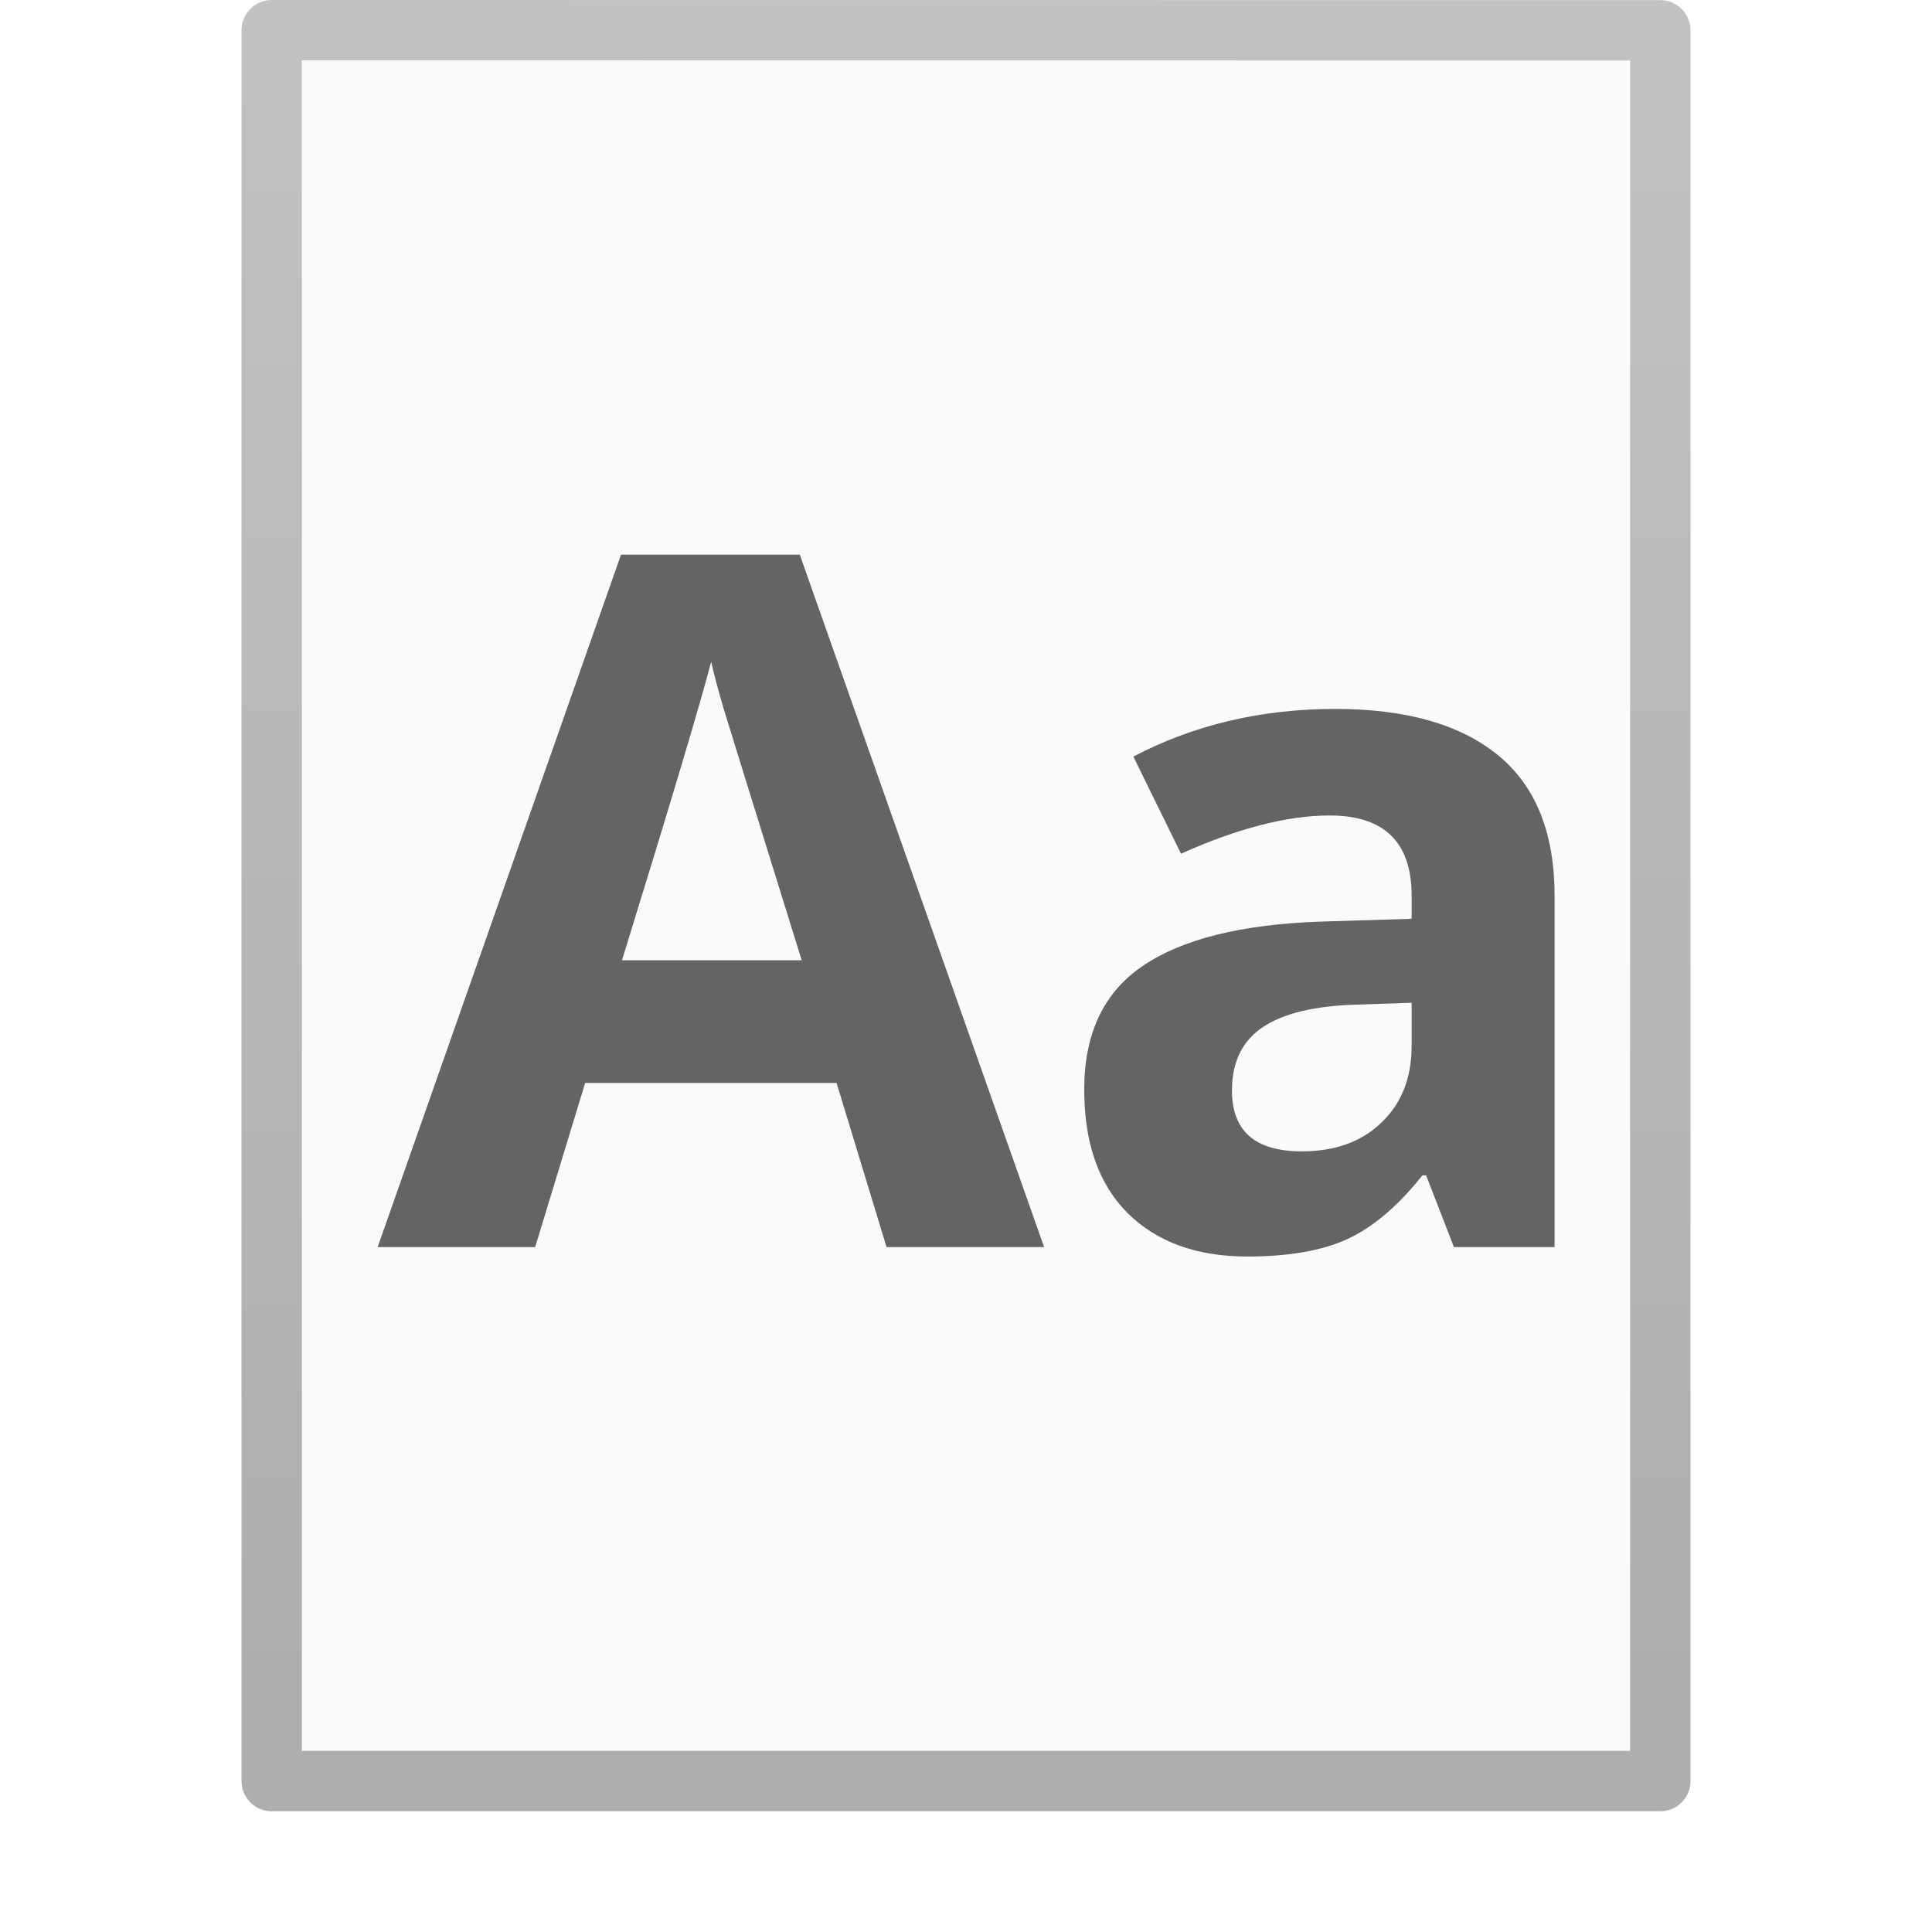
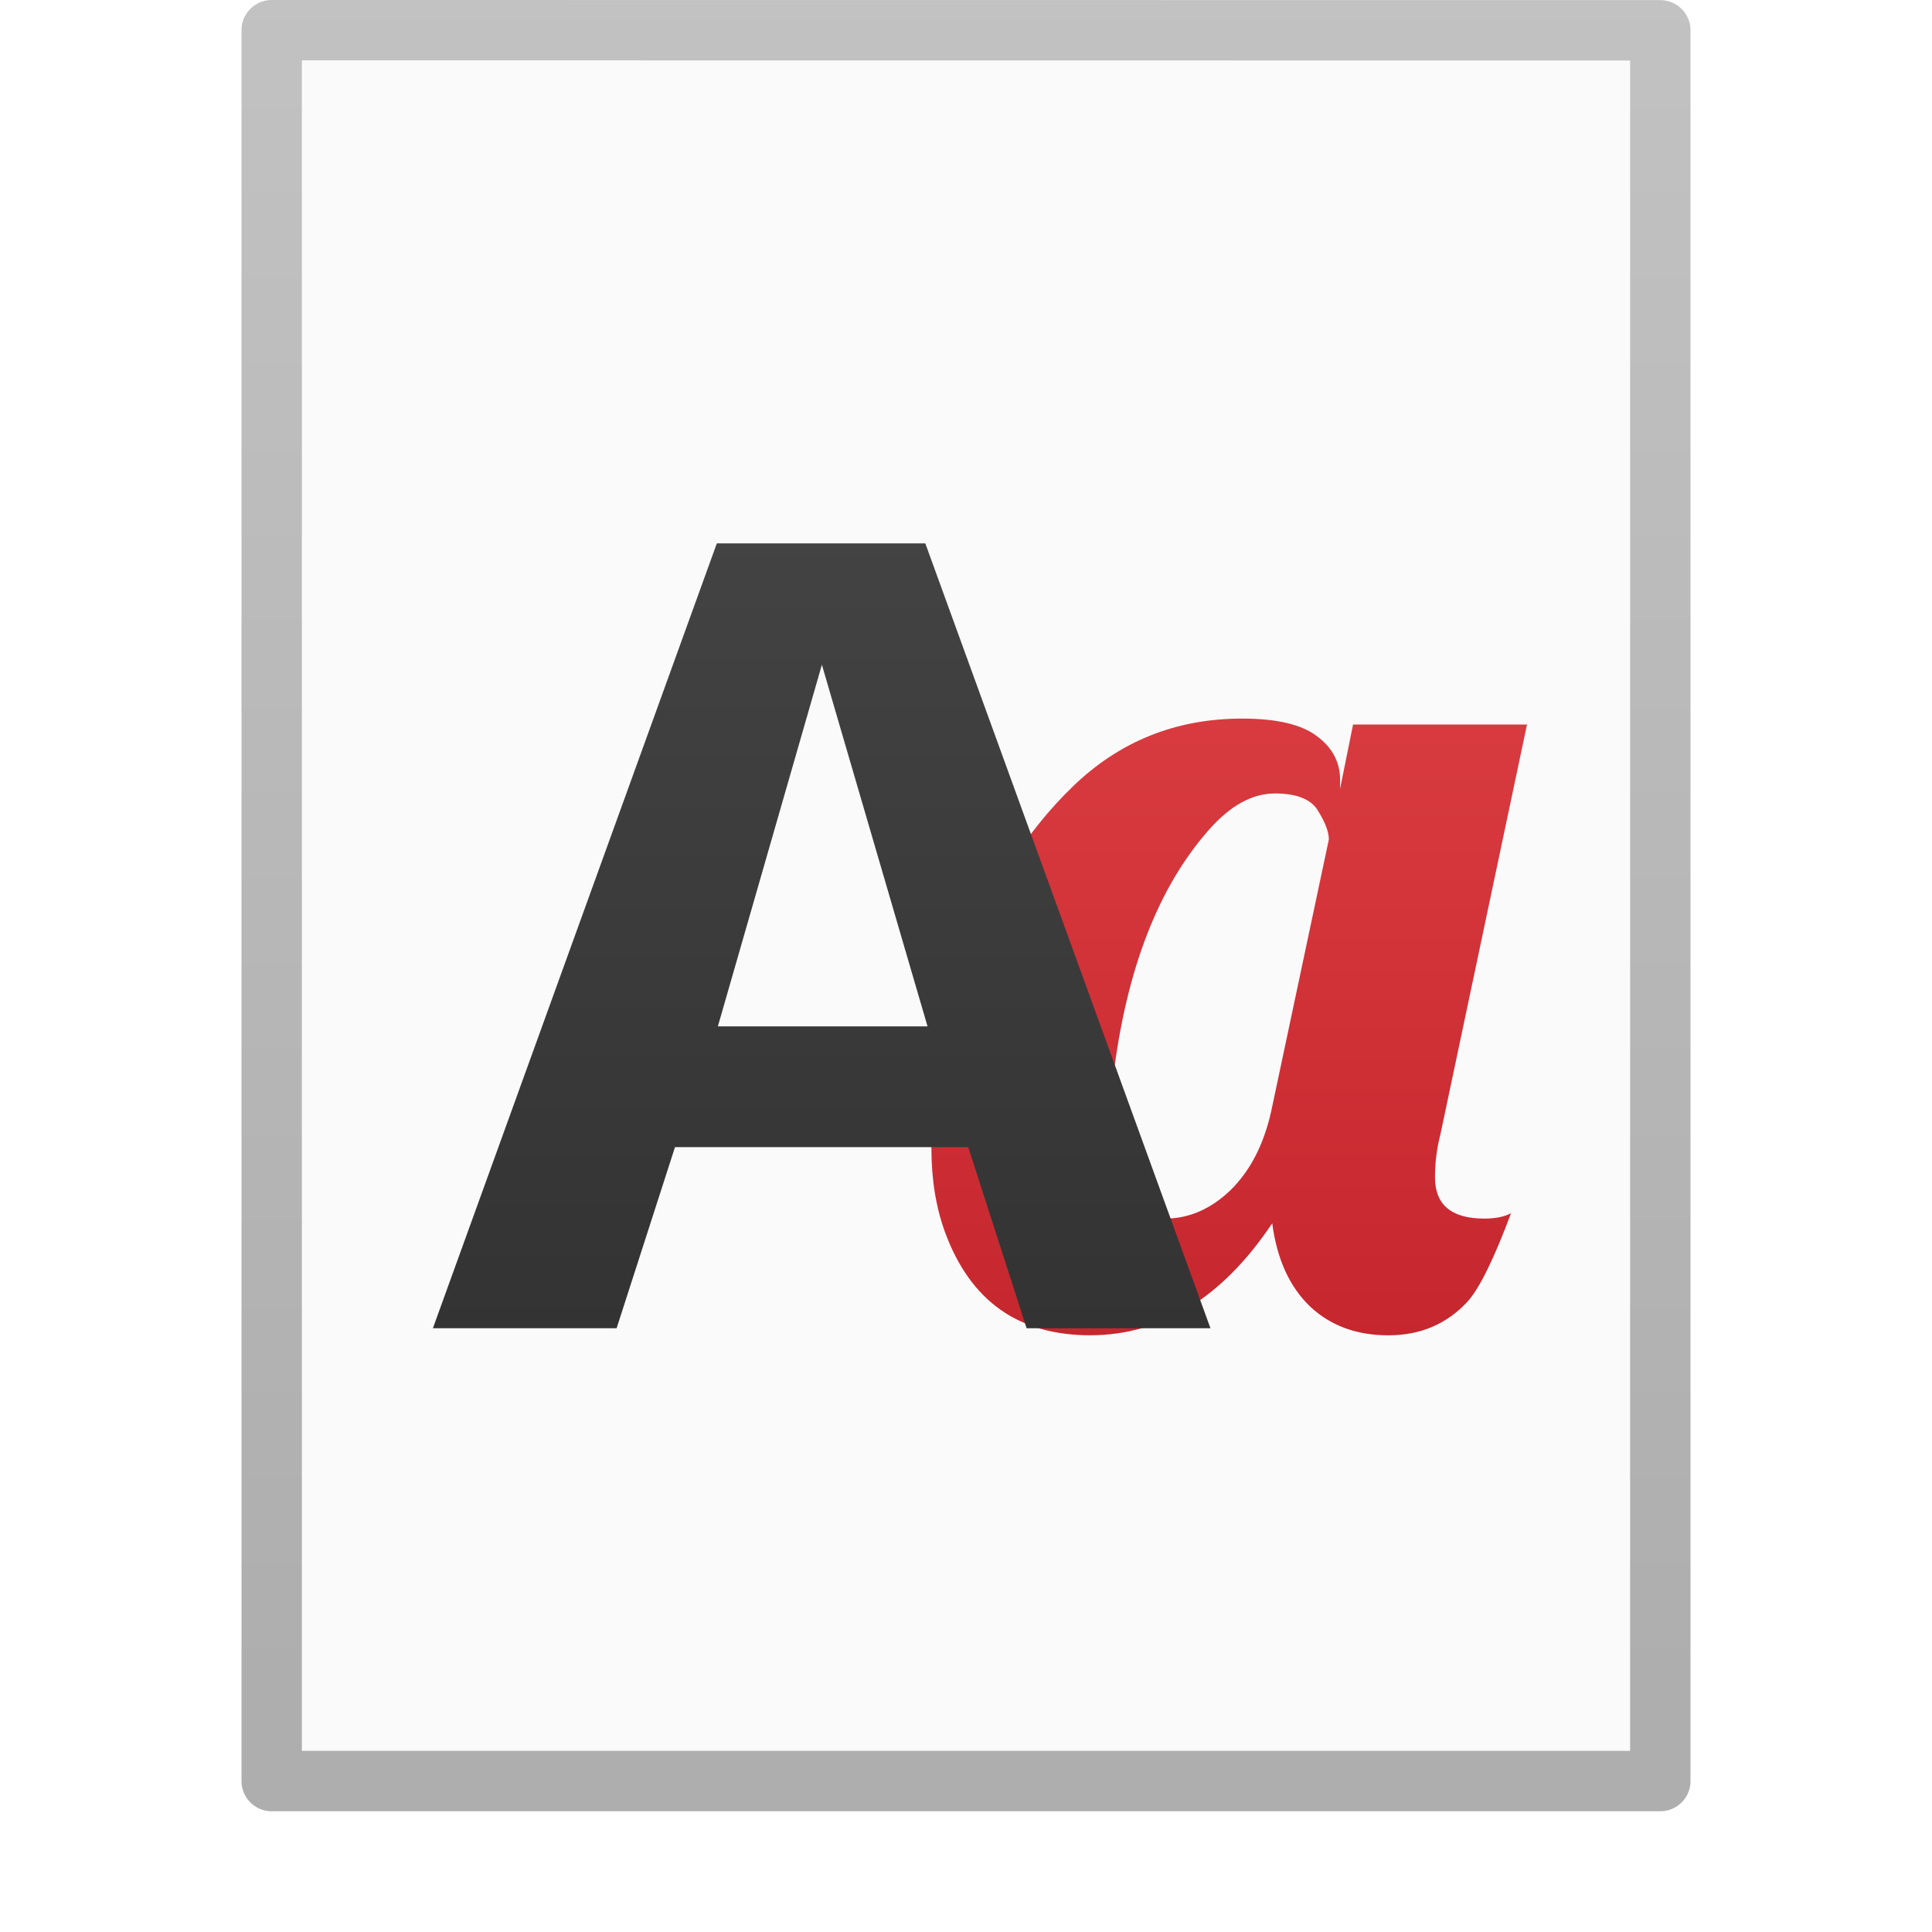
<svg xmlns="http://www.w3.org/2000/svg" xmlns:xlink="http://www.w3.org/1999/xlink" version="1.1" width="32" height="32" id="svg3182">
  <defs id="defs3184">
    <linearGradient id="linearGradient3104-6">
      <stop offset="0" style="stop-color:#000000;stop-opacity:0.318" id="stop3106-3" />
      <stop offset="1" style="stop-color:#000000;stop-opacity:0.24" id="stop3108-9" />
    </linearGradient>
    <linearGradient xlink:href="#linearGradient3104-6" id="linearGradient3148" gradientUnits="userSpaceOnUse" gradientTransform="matrix(0.5306414,0,0,0.5897005,39.26961,-1.791918)" x1="-51.786" y1="50.786" x2="-51.786" y2="2.906" />
+     <linearGradient xlink:href="#linearGradient1061" id="linearGradient1063" x1="-17.375" y1="-6.125" x2="-17.375" y2="37.679" gradientUnits="userSpaceOnUse" gradientTransform="matrix(0.5,0,0,0.4901533,22.9541,3.577373)" />
+     <linearGradient id="linearGradient1061">
+       <stop style="stop-color:#4d4d4d;stop-opacity:1" offset="0" id="stop1057" />
+       <stop style="stop-color:#333333;stop-opacity:1" offset="1" id="stop1059" />
+     </linearGradient>
+     <linearGradient xlink:href="#linearGradient1069" id="linearGradient1071" x1="44" y1="0" x2="44" y2="44.5" gradientUnits="userSpaceOnUse" gradientTransform="matrix(0.5,0,0,0.5,0.3066441,2.502e-5)" />
+     <linearGradient id="linearGradient1069">
+       <stop style="stop-color:#ed5353;stop-opacity:1" offset="0" id="stop1065" />
+       <stop style="stop-color:#c6262e;stop-opacity:1" offset="1" id="stop1067" />
+     </linearGradient>
  </defs>
  <path d="m 5,1 c 5.041,0 22,0.002 22,0.002 L 27,29 C 27,29 12.333,29 5,29 5,19.667 5,10.333 5,1 z" id="path4160-3" style="fill:#fafafa;fill-opacity:1;stroke:none;display:inline" />
  <path style="fill:none;stroke:url(#linearGradient3148);stroke-width:1;stroke-linecap:butt;stroke-linejoin:round;stroke-miterlimit:4;stroke-opacity:1;stroke-dasharray:none;stroke-dashoffset:0;display:inline" id="path4160-6-1" d="m 4.5,0.5 c 5.27,0 23,0.002 23,0.002 l 2.4e-5,28.998 c 0,0 -15.333,0 -23,0 0,-9.667 0,-19.333 0,-29 z" />
-   <g transform="translate(-1e-7,-1022.362)" style="font-style:normal;font-variant:normal;font-weight:bold;font-stretch:normal;font-size:16px;line-height:125%;font-family:'Open Sans';-inkscape-font-specification:'Open Sans Bold';text-align:center;letter-spacing:0px;word-spacing:0px;text-anchor:middle;opacity:0.6;fill:#000000;fill-opacity:1;stroke:none" id="text7620">
-     <path id="path7921" d="m 14.684,1043.018 -0.828,-2.719 -4.164,0 -0.828,2.719 -2.609,0 4.031,-11.469 2.961,0 4.047,11.469 -2.609,0 m -1.406,-4.75 c -0.766,-2.463 -1.198,-3.857 -1.297,-4.18 -0.094,-0.323 -0.161,-0.578 -0.203,-0.766 -0.172,0.667 -0.664,2.315 -1.477,4.945 l 2.977,0" />
-     <path id="path7923" d="m 24.082,1043.018 -0.461,-1.188 -0.062,0 c -0.401,0.505 -0.815,0.857 -1.242,1.055 -0.422,0.193 -0.974,0.289 -1.656,0.289 -0.839,0 -1.5,-0.24 -1.984,-0.719 -0.479,-0.479 -0.719,-1.161 -0.719,-2.047 0,-0.927 0.323,-1.609 0.969,-2.047 0.651,-0.443 1.63,-0.688 2.938,-0.734 l 1.516,-0.047 0,-0.383 c -6e-6,-0.885 -0.453,-1.328 -1.359,-1.328 -0.698,0 -1.518,0.211 -2.461,0.633 l -0.789,-1.609 c 1.005,-0.526 2.12,-0.789 3.344,-0.789 1.172,0 2.07,0.255 2.695,0.766 0.625,0.51 0.937,1.286 0.938,2.328 l 0,5.82 -1.664,0 m -0.703,-4.047 -0.922,0.031 c -0.693,0.021 -1.208,0.146 -1.547,0.375 -0.339,0.229 -0.508,0.578 -0.508,1.047 -3e-6,0.672 0.385,1.008 1.156,1.008 0.552,0 0.992,-0.159 1.32,-0.477 0.333,-0.318 0.5,-0.74 0.5,-1.266 l 0,-0.719" />
-   </g>
+   <path style="font-style:normal;font-weight:normal;font-size:40px;line-height:1.25;font-family:sans-serif;letter-spacing:0px;word-spacing:0px;fill:url(#linearGradient1071);fill-opacity:1;stroke:none;stroke-width:1" d="m 20.574,11.902 c -1.094,0 -2.028,0.374 -2.803,1.123 -0.775,0.749 -1.37,1.696 -1.787,2.842 -0.189,0.521 -0.329,1.045 -0.42,1.572 -0.091,0.521 -0.137,1.045 -0.137,1.572 0,0.521 0.075,0.986 0.225,1.396 0.417,1.139 1.217,1.709 2.402,1.709 1.185,0 2.191,-0.618 3.018,-1.855 0.078,0.592 0.286,1.051 0.625,1.377 0.339,0.319 0.771,0.479 1.299,0.479 0.534,0 0.973,-0.189 1.318,-0.566 0.195,-0.221 0.433,-0.706 0.713,-1.455 -0.117,0.059 -0.264,0.088 -0.439,0.088 -0.547,0 -0.82,-0.228 -0.82,-0.684 0,-0.241 0.029,-0.475 0.088,-0.703 l 1.436,-6.797 -2.881,0 -0.215,1.064 0,-0.146 c 0,-0.293 -0.127,-0.534 -0.381,-0.723 -0.254,-0.195 -0.667,-0.293 -1.24,-0.293 z m 0.537,1.24 c 0.371,0 0.612,0.098 0.723,0.293 0.117,0.189 0.176,0.345 0.176,0.469 l -0.957,4.512 c -0.124,0.547 -0.348,0.98 -0.674,1.299 -0.326,0.312 -0.687,0.469 -1.084,0.469 -0.215,0 -0.394,-0.072 -0.537,-0.215 -0.247,-0.234 -0.371,-0.648 -0.371,-1.24 0,-0.306 0.016,-0.596 0.049,-0.869 0.215,-1.79 0.745,-3.164 1.592,-4.121 0.352,-0.397 0.713,-0.596 1.084,-0.596 z" id="text942" />
+   <path style="font-style:normal;font-variant:normal;font-weight:bold;font-stretch:normal;font-size:18.4px;line-height:1.25;font-family:'Open Sans';-inkscape-font-specification:'Open Sans Bold';letter-spacing:0px;word-spacing:0px;opacity:1;fill:url(#linearGradient1063);fill-opacity:1;stroke:none;stroke-width:1;stroke-linecap:butt;stroke-linejoin:miter;stroke-miterlimit:4;stroke-dasharray:none;stroke-dashoffset:0;stroke-opacity:1" d="M 11.873,9 7.17,22 l 3.043,0 0.967,-3 4.857,0 0.967,3 3.045,0 L 15.326,9 Z m 1.74,2.01 1.75,5.99 -3.473,0 z" id="text78" />
</svg>
